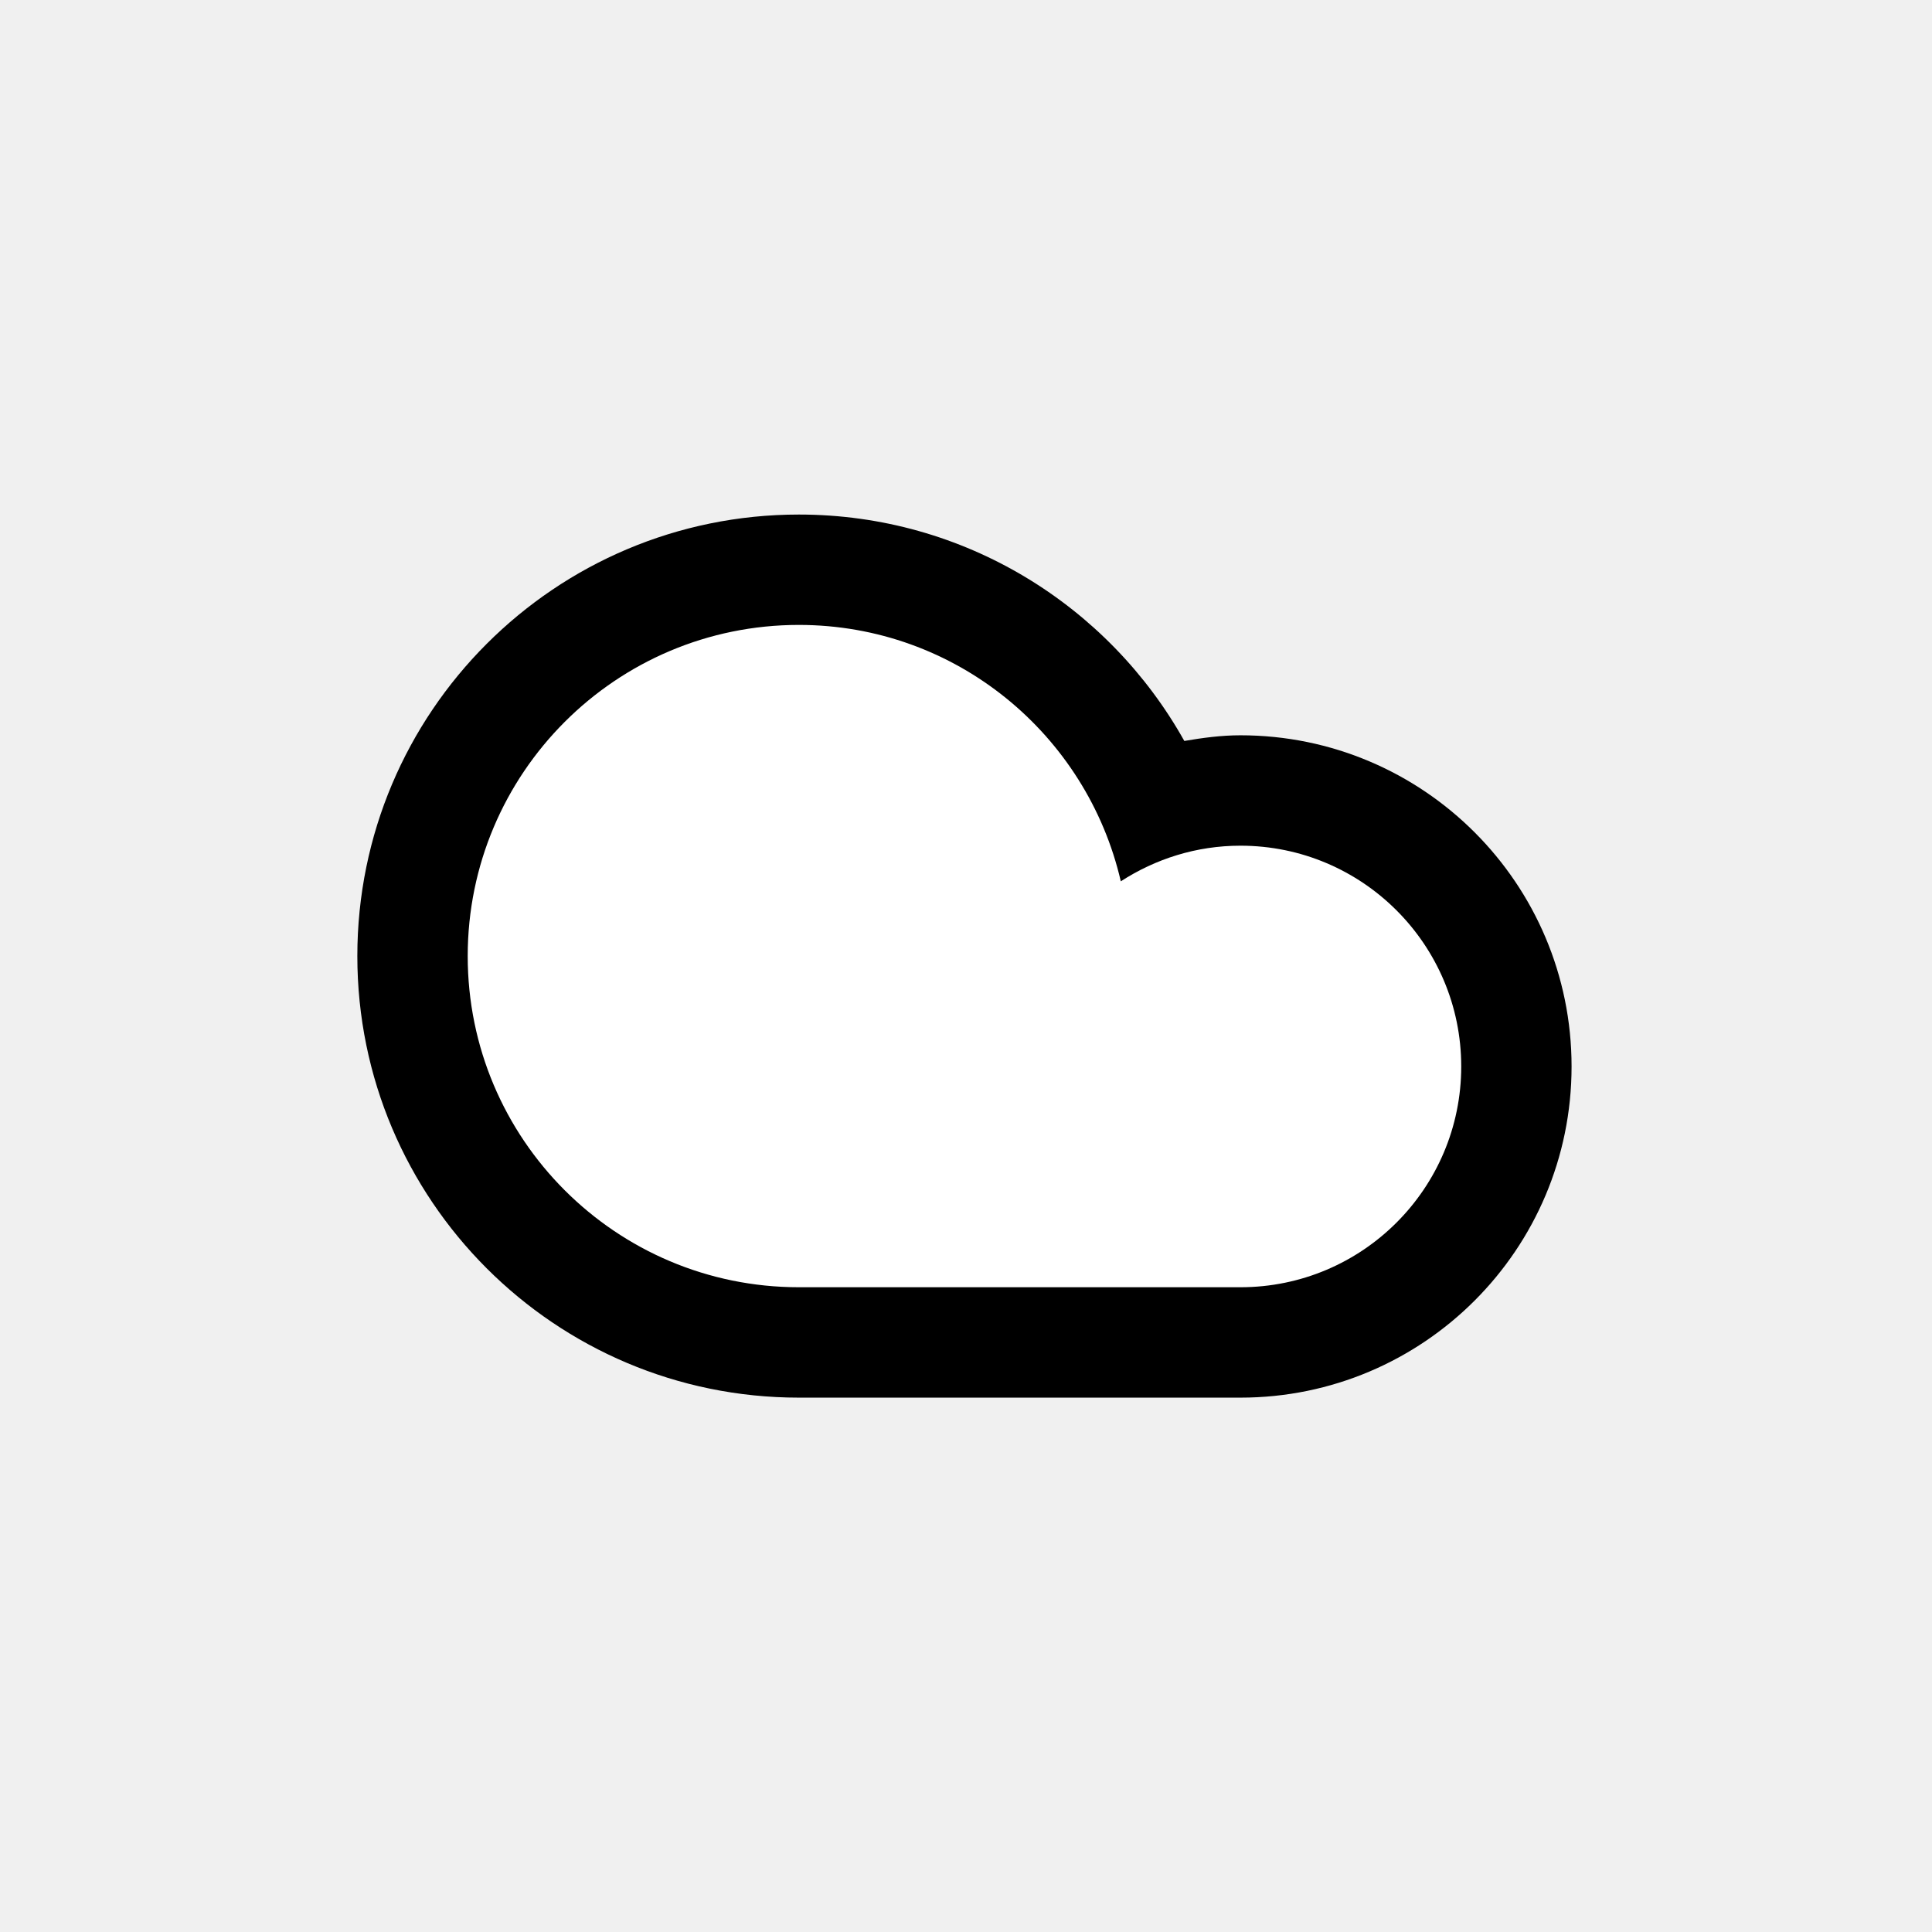
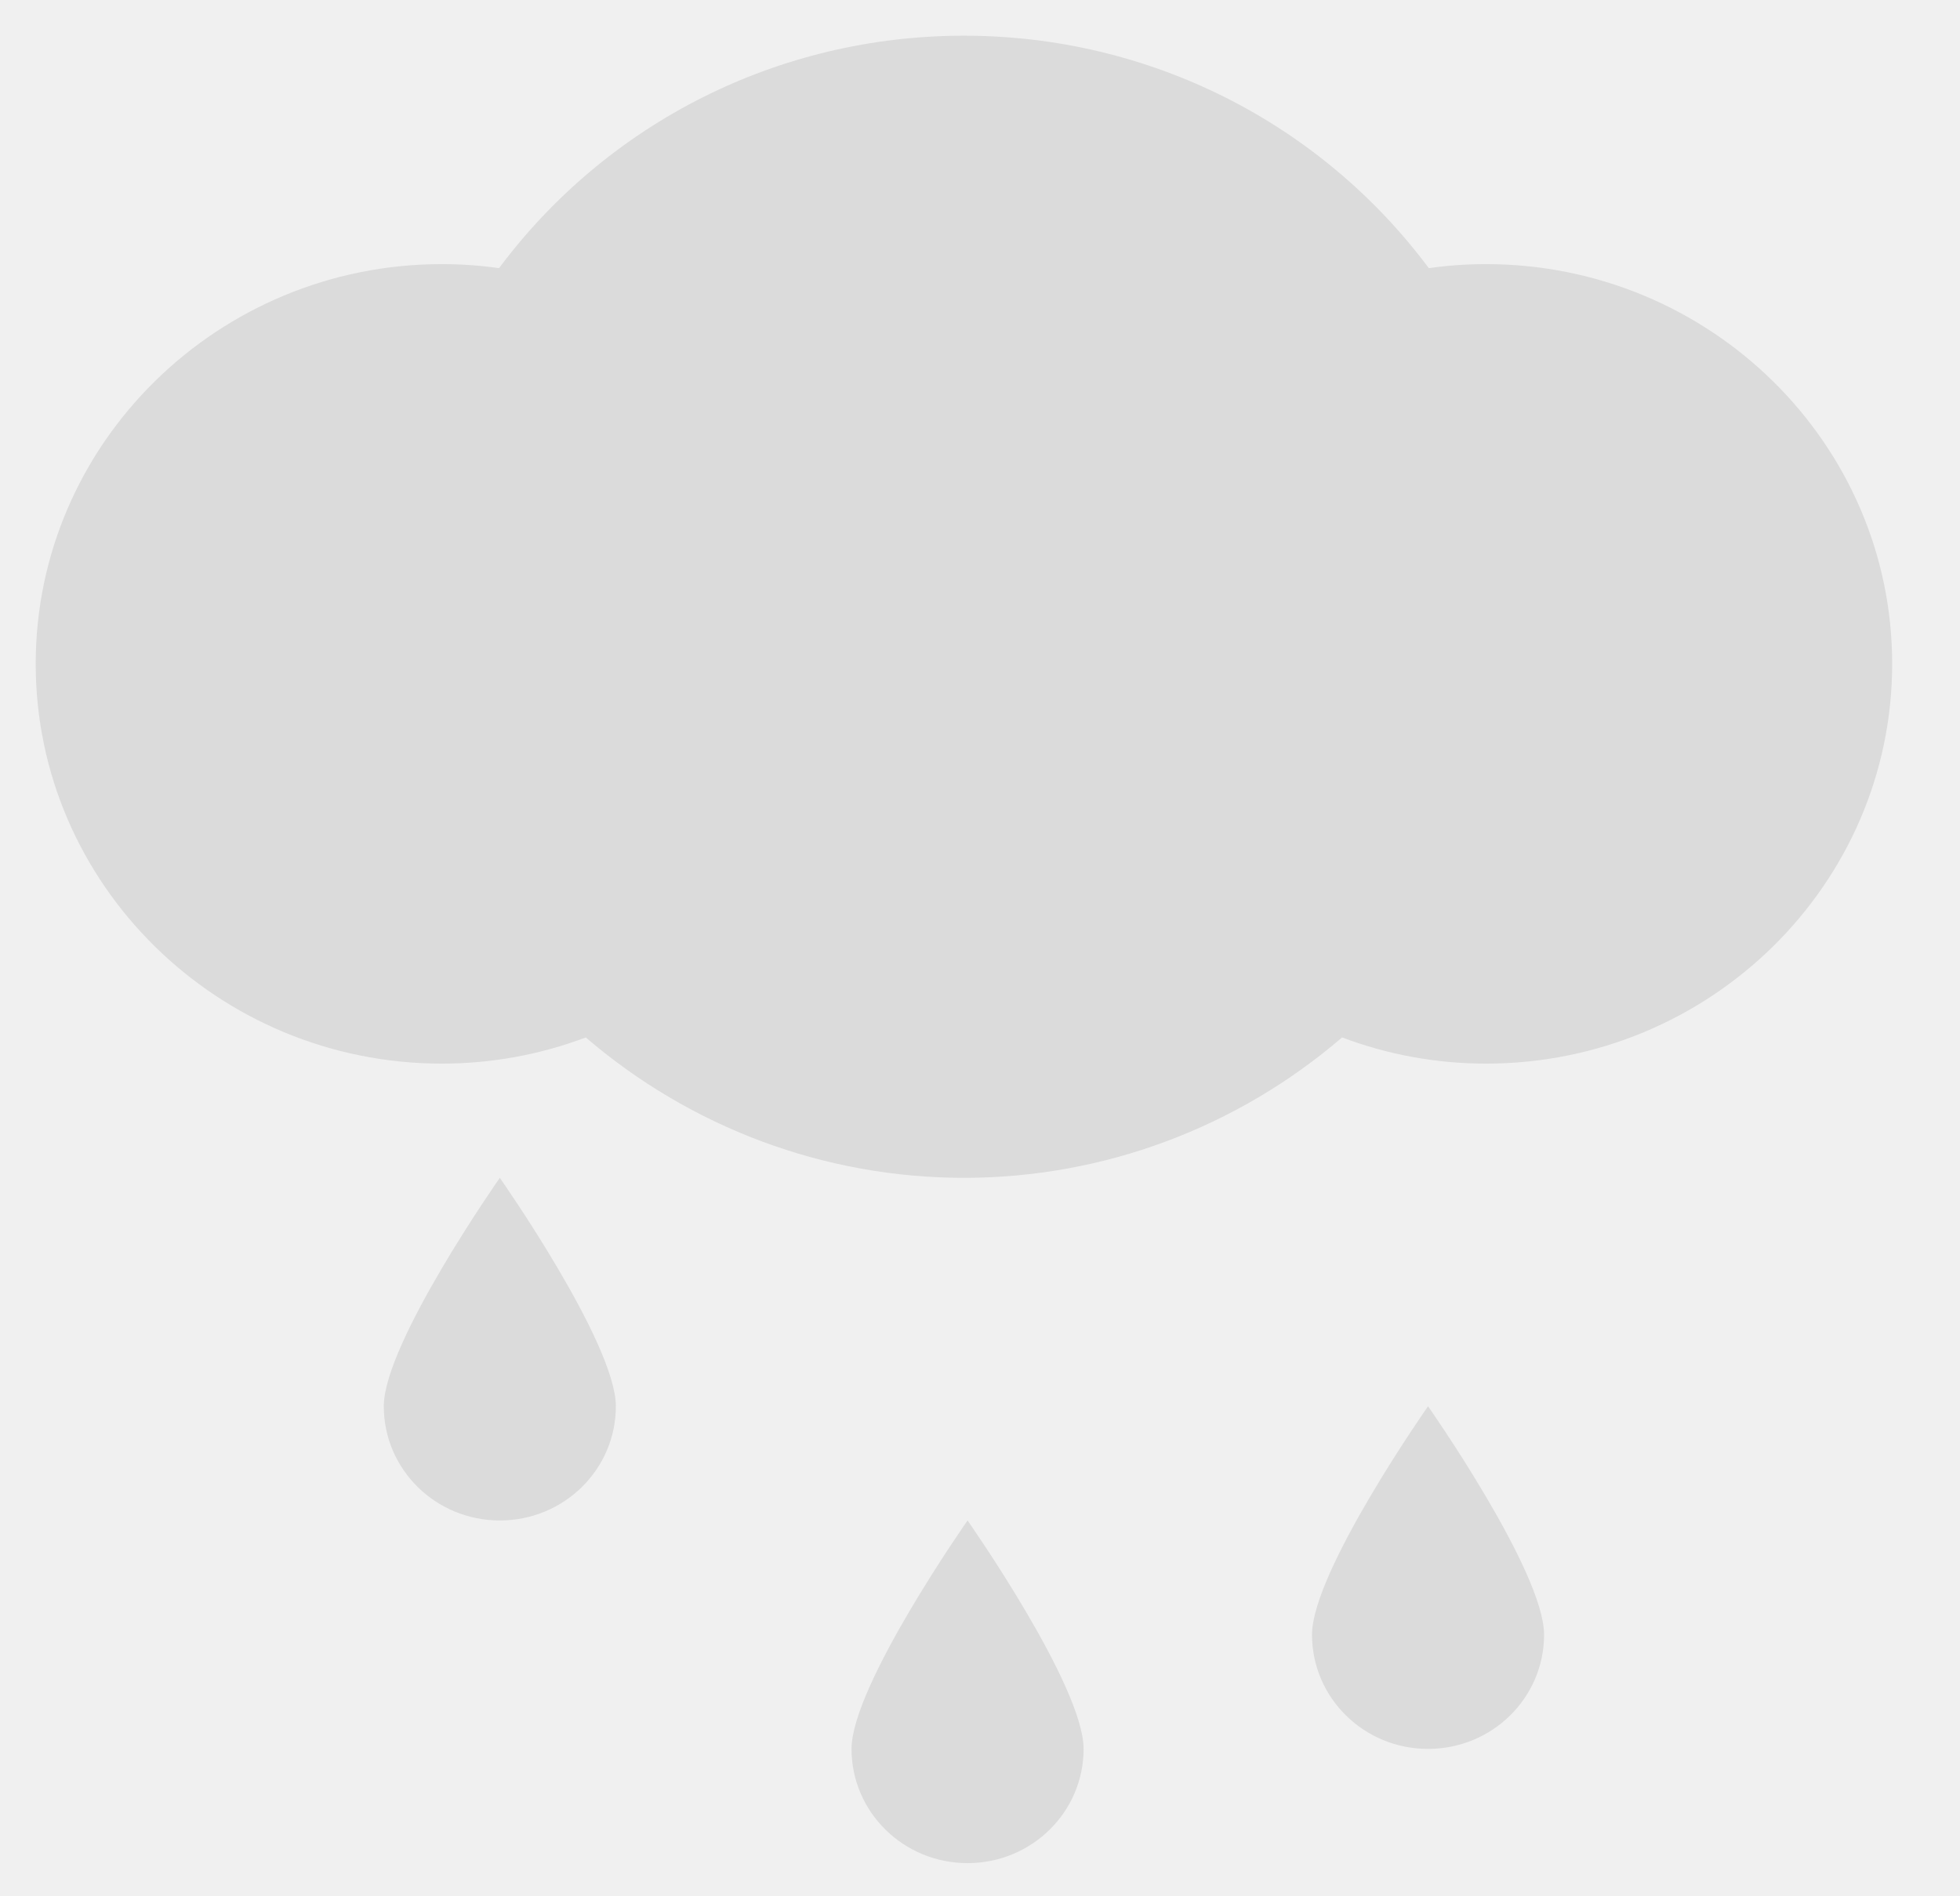
- <svg xmlns="http://www.w3.org/2000/svg" version="1.1" id="cloudDrizzleFill" class="climacon climacon_cloudDrizzleFill" viewBox="15 15 70 70">
-   <g class="climacon_iconWrap climacon_iconWrap-cloudDrizzleFill">
-     <g class="climacon_wrapperComponent climacon_wrapperComponent-drizzle">
-       <path class="climacon_component climacon_component-stroke climacon_component-stroke_drizzle climacon_component-stroke_drizzle-left" d="M42.001,53.644c1.104,0,2,0.896,2,2v3.998c0,1.105-0.896,2-2,2c-1.105,0-2.001-0.895-2.001-2v-3.998C40,54.538,40.896,53.644,42.001,53.644z" />
-       <path class="climacon_component climacon_component-stroke climacon_component-stroke_drizzle climacon_component-stroke_drizzle-middle" d="M49.999,53.644c1.104,0,2,0.896,2,2v4c0,1.104-0.896,2-2,2s-1.998-0.896-1.998-2v-4C48.001,54.54,48.896,53.644,49.999,53.644z" />
-       <path class="climacon_component climacon_component-stroke climacon_component-stroke_drizzle climacon_component-stroke_drizzle-right" d="M57.999,53.644c1.104,0,2,0.896,2,2v3.998c0,1.105-0.896,2-2,2c-1.105,0-2-0.895-2-2v-3.998C55.999,54.538,56.894,53.644,57.999,53.644z" />
-     </g>
-     <g class="climacon_componentWrap climacon_componentWrap_cloud">
-       <path class="climacon_component climacon_component-stroke climacon_component-stroke_cloud" d="M43.945,65.639c-8.835,0-15.998-7.162-15.998-15.998c0-8.836,7.163-15.998,15.998-15.998c6.004,0,11.229,3.312,13.965,8.203c0.664-0.113,1.338-0.205,2.033-0.205c6.627,0,11.998,5.373,11.998,12c0,6.625-5.371,11.998-11.998,11.998C57.168,65.639,47.143,65.639,43.945,65.639z" />
-       <path class="climacon_component climacon_component-fill climacon_component-fill_cloud" fill="#FFFFFF" d="M59.943,61.639c4.418,0,8-3.582,8-7.998c0-4.417-3.582-8-8-8c-1.601,0-3.082,0.481-4.334,1.291c-1.23-5.316-5.973-9.29-11.665-9.29c-6.626,0-11.998,5.372-11.998,11.999c0,6.626,5.372,11.998,11.998,11.998C47.562,61.639,56.924,61.639,59.943,61.639z" />
+ <svg xmlns="http://www.w3.org/2000/svg" width="549px" height="531px" viewBox="0 0 549 531" version="1.1">
+   <defs />
+   <g id="Page-1" stroke="none" stroke-width="1" fill="none" fill-rule="evenodd">
+     <g id="rain" transform="translate(10, 10)" fill="#DBDBDB">
+       <g id="Page-1">
+         <g id="rain">
+           <path d="M406.25,64 C400.855,64 395.523,64.375 390.211,65.125 C359.87,24.417 311.988,0 260,0 C208.012,0 160.152,24.417 129.789,65.125 C124.477,64.375 119.145,64 113.75,64 C51.035,64 0,114.25 0,176 C0,237.75 51.035,288 113.75,288 C127.652,288 141.257,285.5 154.079,280.667 C183.489,305.917 220.898,320 260,320 C299.144,320 336.51,305.917 365.921,280.667 C378.743,285.5 392.348,288 406.25,288 C468.965,288 520,237.75 520,176 C520,114.25 468.965,64 406.25,64 L406.25,64 L406.25,64 Z M228.516,480 C228.516,497.688 243.051,512 261.016,512 C278.98,512 293.516,497.688 293.516,480 C293.516,462.312 261.016,416 261.016,416 C261.016,416 228.516,462.312 228.516,480 L228.516,480 L228.516,480 Z M357.5,448 C357.5,465.688 372.036,480 390,480 C407.964,480 422.5,465.688 422.5,448 C422.5,430.312 390,384 390,384 C390,384 357.5,430.312 357.5,448 L357.5,448 L357.5,448 Z M97.5,384 C97.5,401.688 112.036,416 130,416 C147.964,416 162.5,401.688 162.5,384 C162.5,366.312 130,320 130,320 C130,320 97.5,366.312 97.5,384 L97.5,384 L97.5,384 Z" id="Shape" />
+         </g>
+       </g>
    </g>
  </g>
</svg>
